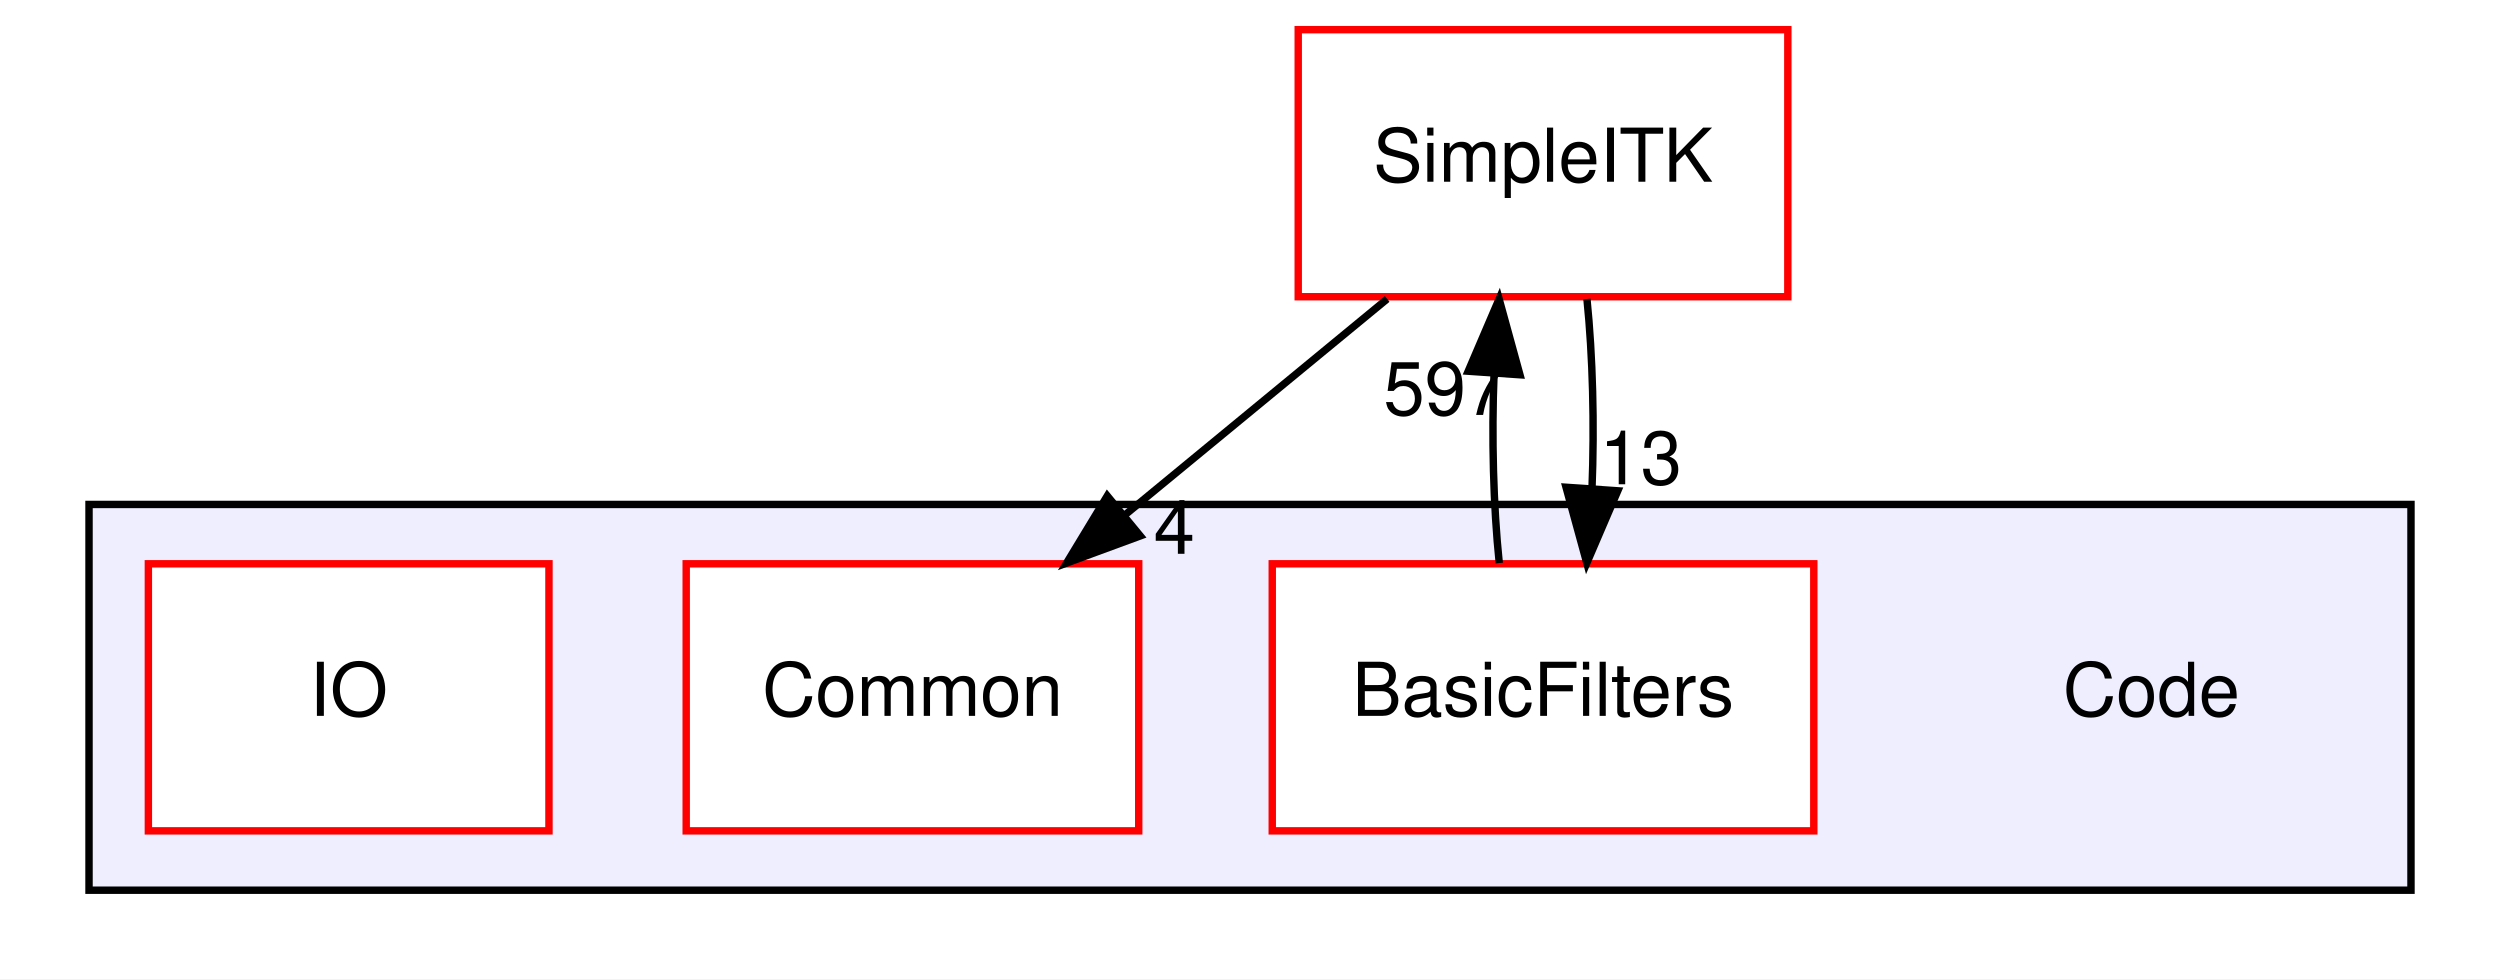
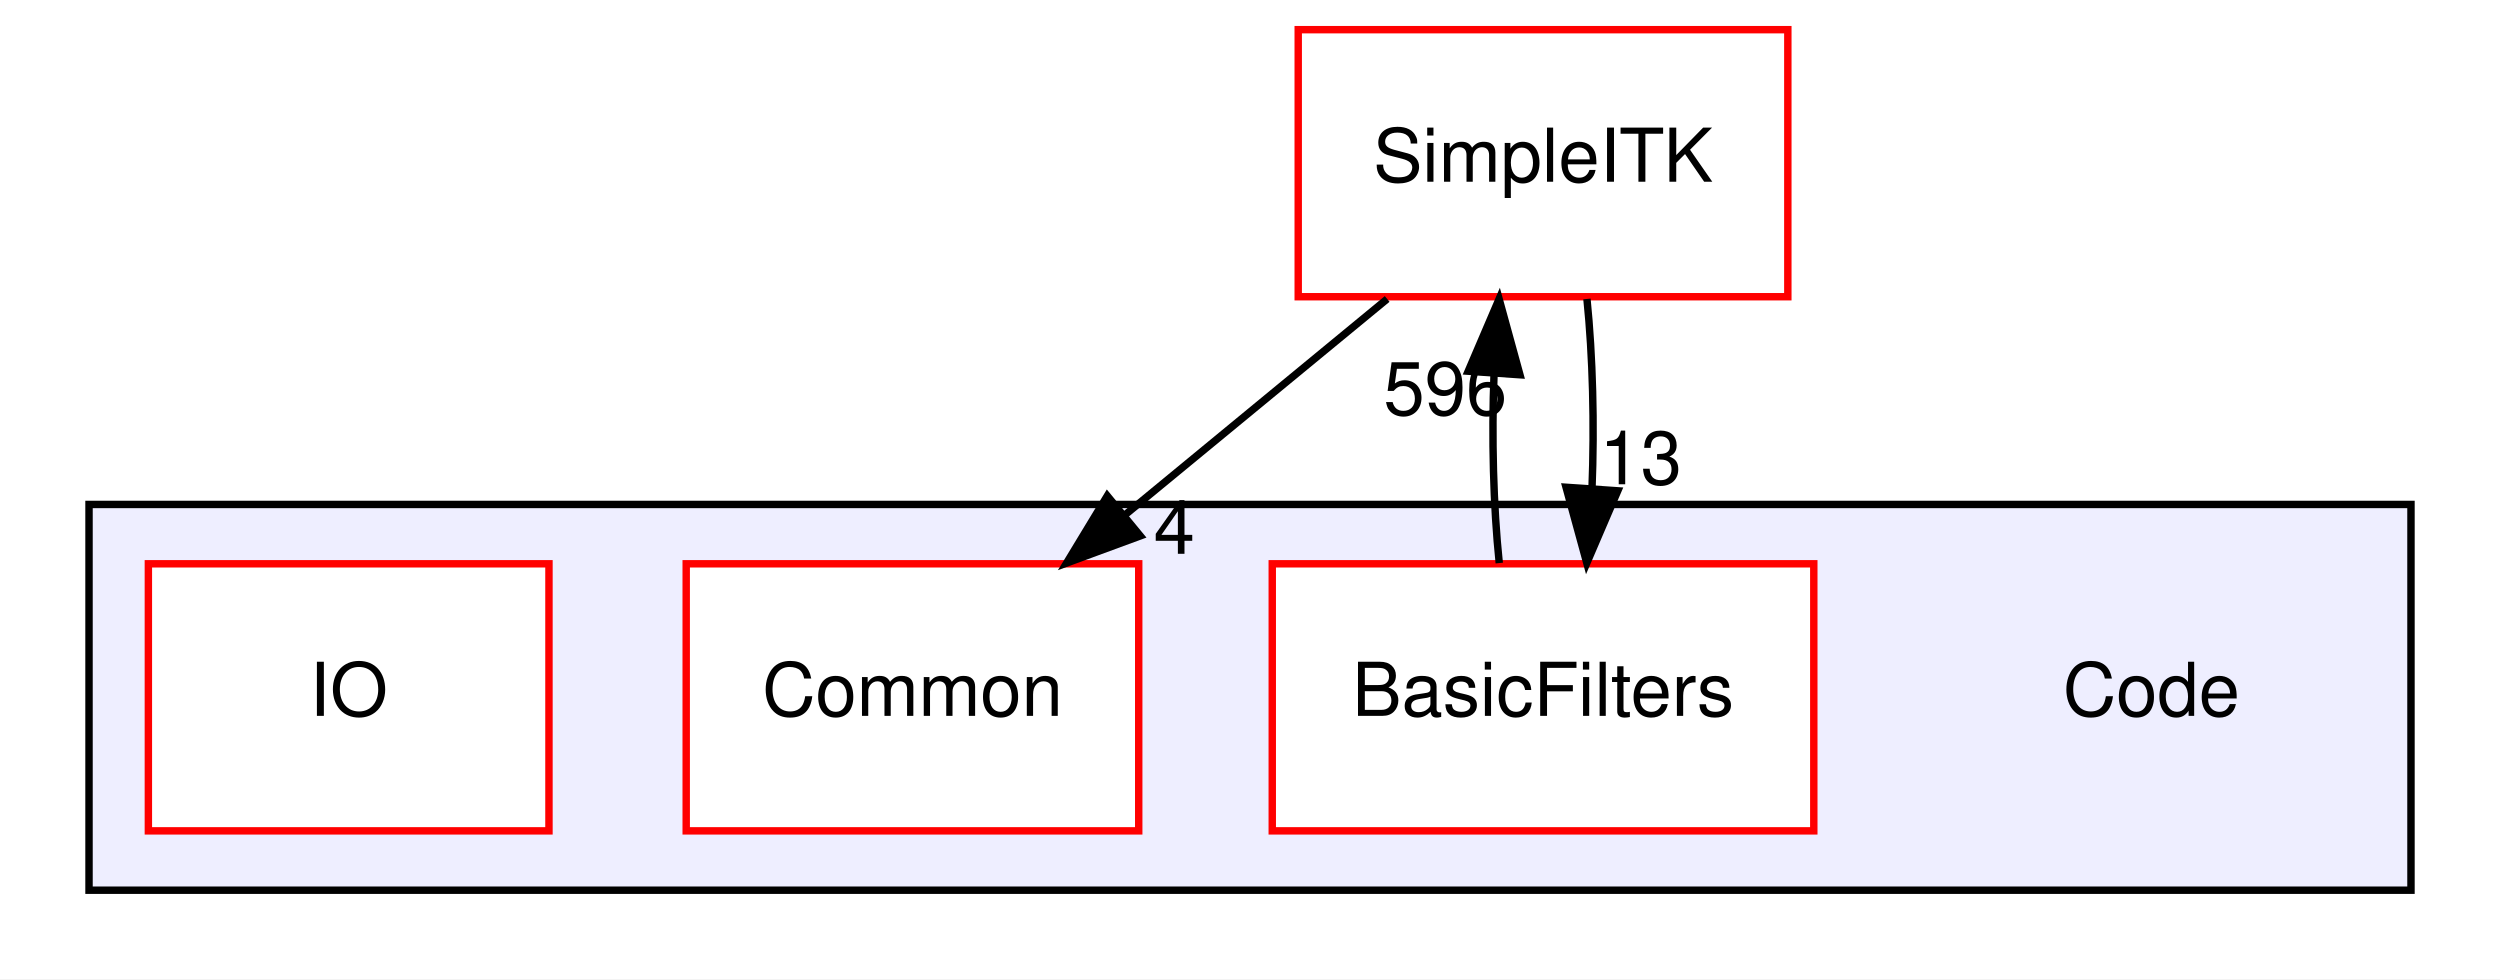
<svg xmlns="http://www.w3.org/2000/svg" xmlns:xlink="http://www.w3.org/1999/xlink" width="337pt" height="132pt" viewBox="0.00 0.00 337.00 132.00">
  <g id="graph0" class="graph" transform="scale(1 1) rotate(0) translate(4 128)">
    <polygon fill="white" stroke="transparent" points="-4,4 -4,-128 333,-128 333,4 -4,4" />
    <g id="clust1" class="cluster">
      <g id="a_clust1">
        <a xlink:href="dir_f39368514e927ff3df32776217a2e927.html" target="_top">
          <polygon fill="#eeeeff" stroke="black" points="8,-8 8,-60 321,-60 321,-8 8,-8" />
        </a>
      </g>
    </g>
    <g id="node1" class="node">
      <text text-anchor="middle" x="286" y="-31.5" font-family="Helvetica,sans-Serif" font-size="10.00">Code</text>
    </g>
    <g id="node2" class="node">
      <g id="a_node2">
        <a xlink:href="dir_b21f75010e215c7b92162b53140844e6.html" target="_top" xlink:title="BasicFilters">
          <polygon fill="white" stroke="red" points="240.5,-52 167.5,-52 167.5,-16 240.5,-16 240.5,-52" />
          <text text-anchor="middle" x="204" y="-31.5" font-family="Helvetica,sans-Serif" font-size="10.00">BasicFilters</text>
        </a>
      </g>
    </g>
    <g id="node5" class="node">
      <g id="a_node5">
        <a xlink:href="dir_0195af5fa7804b5c802a7ca910fa092c.html" target="_top" xlink:title="SimpleITK">
          <polygon fill="white" stroke="red" points="237,-124 171,-124 171,-88 237,-88 237,-124" />
          <text text-anchor="middle" x="204" y="-103.5" font-family="Helvetica,sans-Serif" font-size="10.00">SimpleITK</text>
        </a>
      </g>
    </g>
    <g id="edge3" class="edge">
      <path fill="none" stroke="black" d="M198.1,-52.1C197.3,-59.79 197.06,-69.05 197.4,-77.67" />
      <polygon fill="black" stroke="black" points="193.91,-77.96 198.08,-87.7 200.89,-77.48 193.91,-77.96" />
      <g id="a_edge3-headlabel">
-         <a xlink:href="dir_000003_000006.html" target="_top" xlink:title="597">
-           <text text-anchor="middle" x="190.83" y="-72.07" font-family="Helvetica,sans-Serif" font-size="10.00">597</text>
+         <a xlink:href="dir_000003_000006.html" target="_top" xlink:title="596">
+           <text text-anchor="middle" x="190.83" y="-72.07" font-family="Helvetica,sans-Serif" font-size="10.00">596</text>
        </a>
      </g>
    </g>
    <g id="node3" class="node">
      <g id="a_node3">
        <a xlink:href="dir_cc987b94e594eadf19c864c13539e4e9.html" target="_top" xlink:title="Common">
          <polygon fill="white" stroke="red" points="149.5,-52 88.5,-52 88.5,-16 149.5,-16 149.5,-52" />
          <text text-anchor="middle" x="119" y="-31.5" font-family="Helvetica,sans-Serif" font-size="10.00">Common</text>
        </a>
      </g>
    </g>
    <g id="node4" class="node">
      <g id="a_node4">
        <a xlink:href="dir_92f5b88479b85401842b37a8d0a6f528.html" target="_top" xlink:title="IO">
          <polygon fill="white" stroke="red" points="70,-52 16,-52 16,-16 70,-16 70,-52" />
          <text text-anchor="middle" x="43" y="-31.5" font-family="Helvetica,sans-Serif" font-size="10.00">IO</text>
        </a>
      </g>
    </g>
    <g id="edge2" class="edge">
      <path fill="none" stroke="black" d="M209.92,-87.7C210.71,-79.98 210.94,-70.71 210.6,-62.11" />
      <polygon fill="black" stroke="black" points="214.08,-61.84 209.9,-52.1 207.1,-62.32 214.08,-61.84" />
      <g id="a_edge2-headlabel">
        <a xlink:href="dir_000006_000003.html" target="_top" xlink:title="13">
          <text text-anchor="middle" x="217.17" y="-62.72" font-family="Helvetica,sans-Serif" font-size="10.00">13</text>
        </a>
      </g>
    </g>
    <g id="edge1" class="edge">
      <path fill="none" stroke="black" d="M182.99,-87.7C172.28,-78.88 159.11,-68.03 147.5,-58.47" />
      <polygon fill="black" stroke="black" points="149.71,-55.76 139.77,-52.1 145.26,-61.16 149.71,-55.76" />
      <g id="a_edge1-headlabel">
        <a xlink:href="dir_000006_000019.html" target="_top" xlink:title="4">
          <text text-anchor="middle" x="154.29" y="-53.35" font-family="Helvetica,sans-Serif" font-size="10.00">4</text>
        </a>
      </g>
    </g>
  </g>
</svg>
